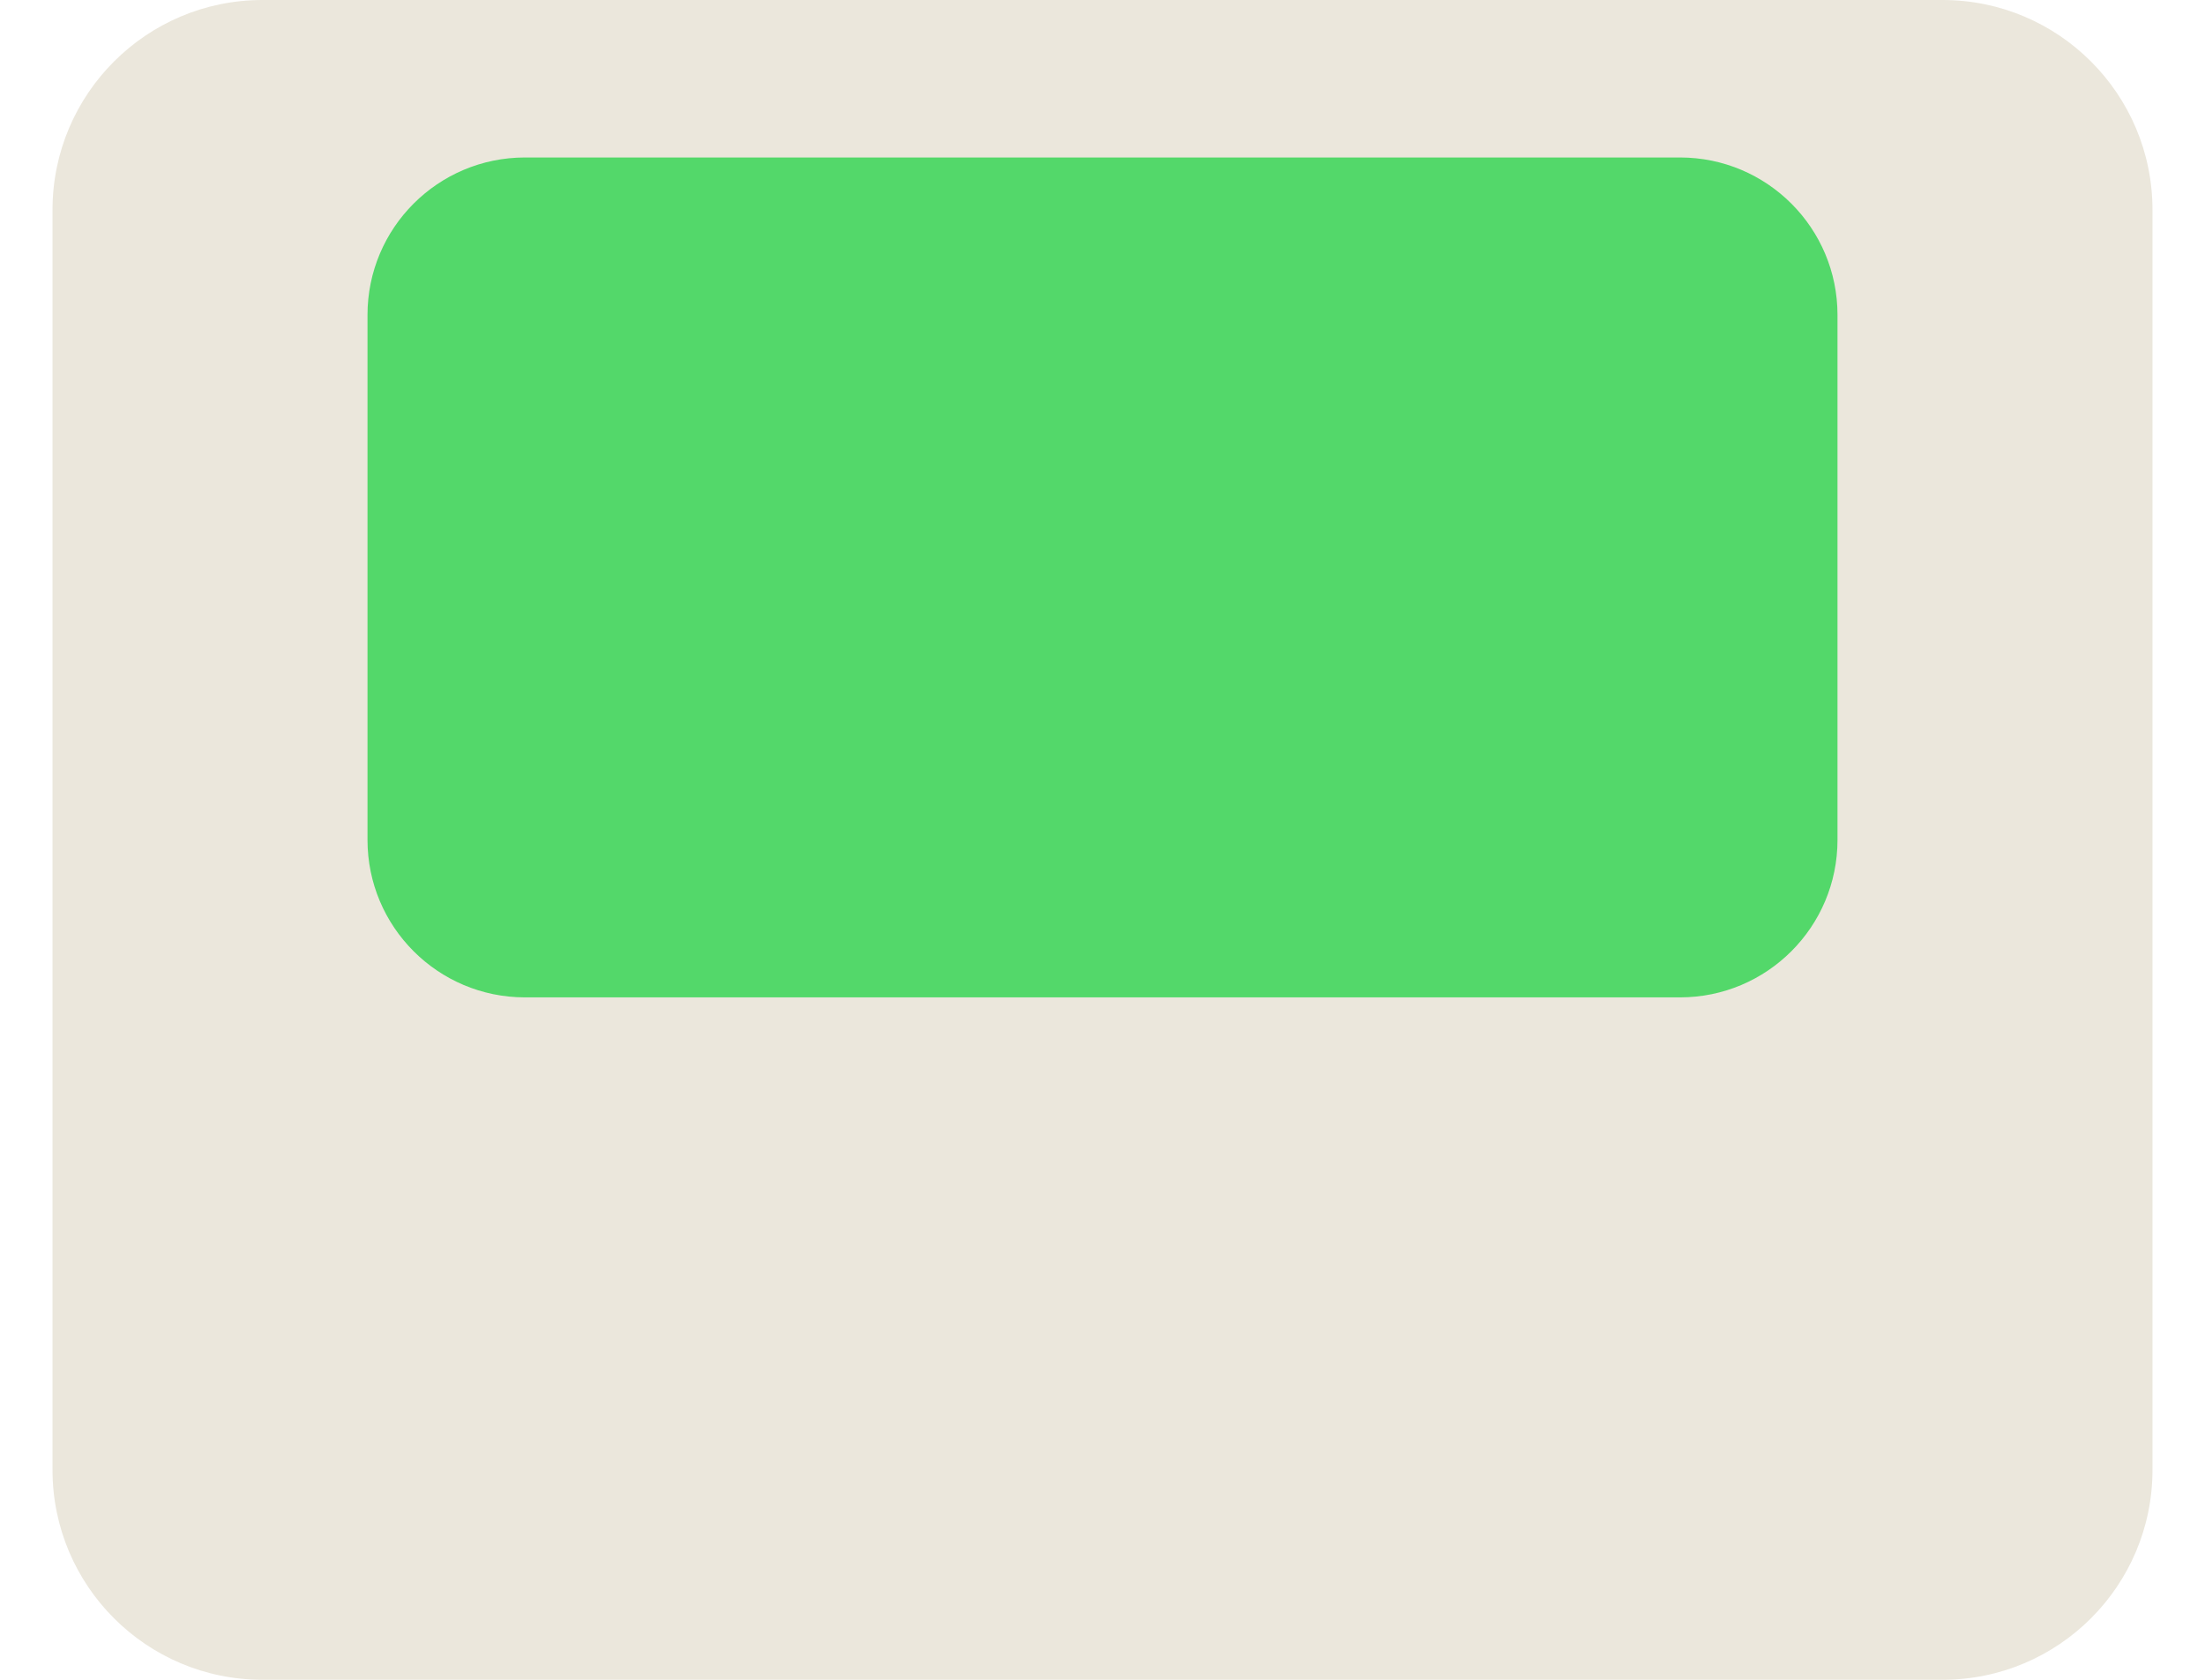
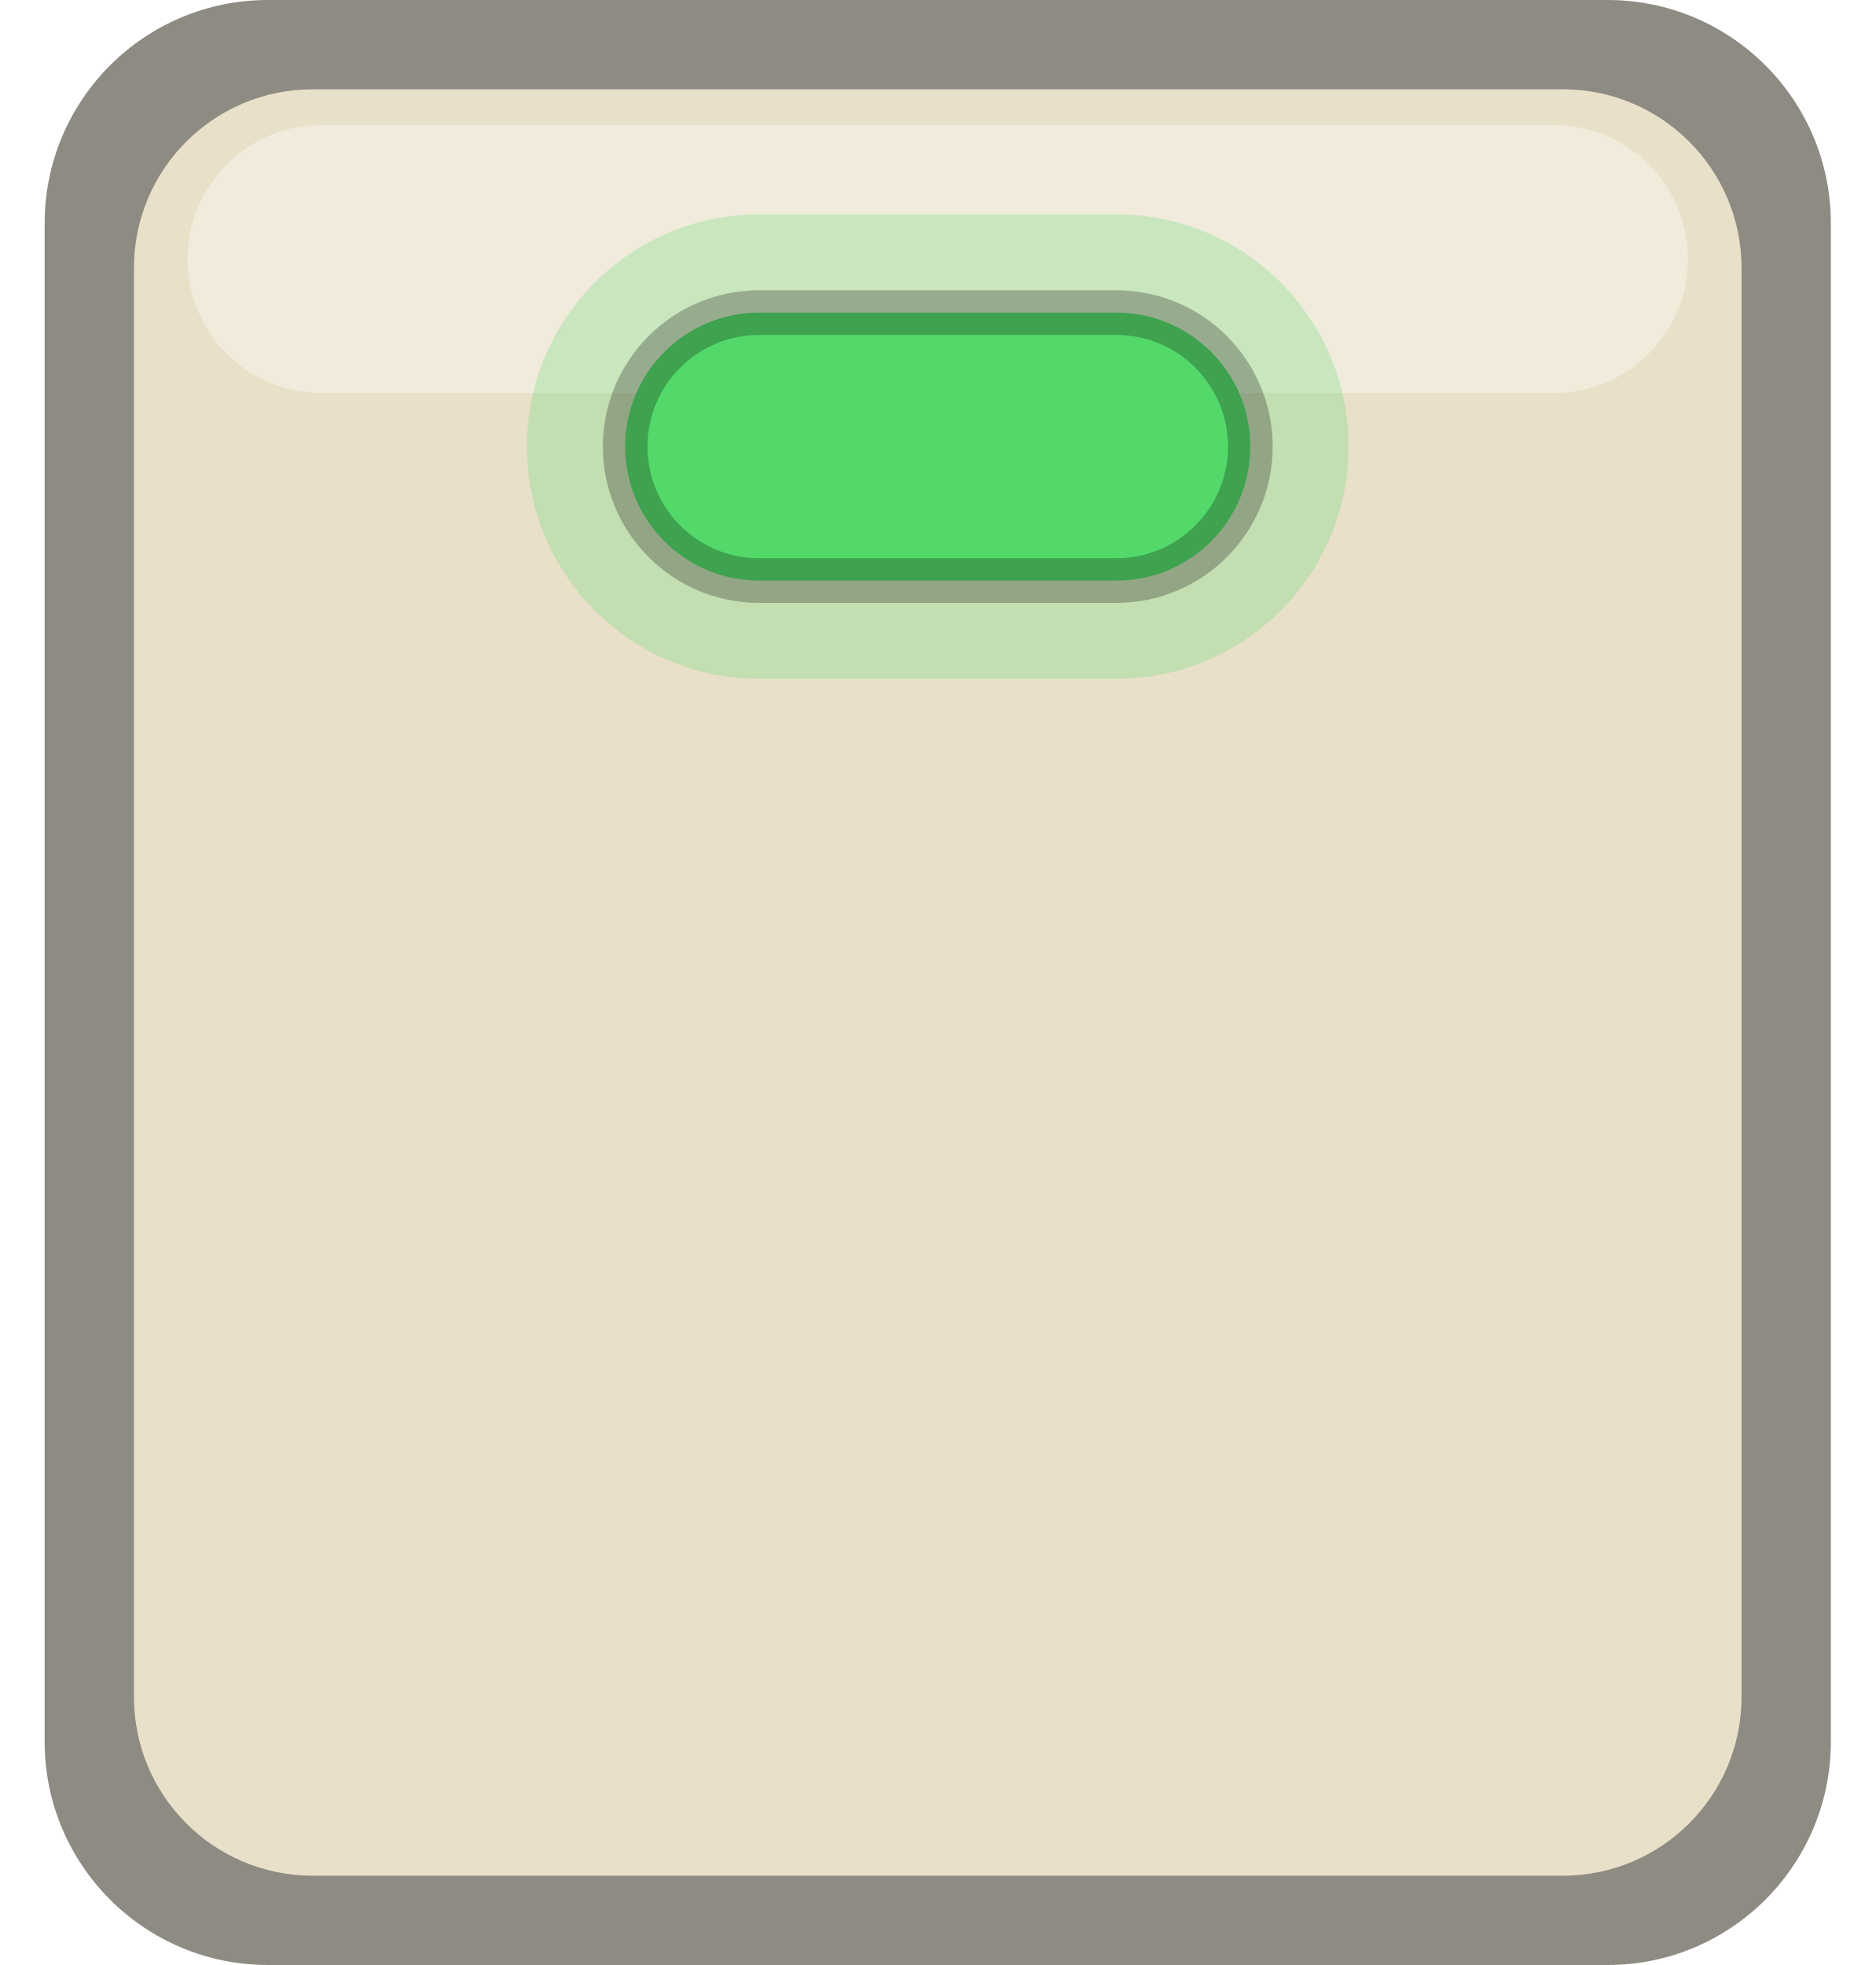
- <svg xmlns="http://www.w3.org/2000/svg" width="21" height="16" viewBox="0 0 21 16">
-   <rect x="0.5" y="0" width="20" height="16" rx="2" fill="#ebe7dc" />
-   <rect x="3.5" y="1.5" width="14" height="8" rx="1.5" fill="#53d86a" />
+ <svg xmlns="http://www.w3.org/2000/svg" width="21" height="22" viewBox="0 0 21 22">
+   <g transform="translate(0.5 0)">
+     <rect x="0" y="0" width="20" height="22" rx="2.5" fill="#8e8b83" />
+     <rect x="1" y="1" width="18" height="20" rx="2" fill="#e9e0c9" />
+     <rect x="1.6" y="1.4" width="16.8" height="3" rx="1.5" fill="#ffffff59" />
+   </g>
+   <rect x="5.9" y="2.4" width="9.2" height="5.2" rx="2.6" fill="#53d86a40" />
+   <rect x="7" y="3.5" width="7" height="3" rx="1.5" fill="#53d86a" />
+   <rect x="7" y="3.5" width="7" height="3" rx="1.5" fill="none" stroke="#00000040" stroke-width="0.5" />
</svg>
